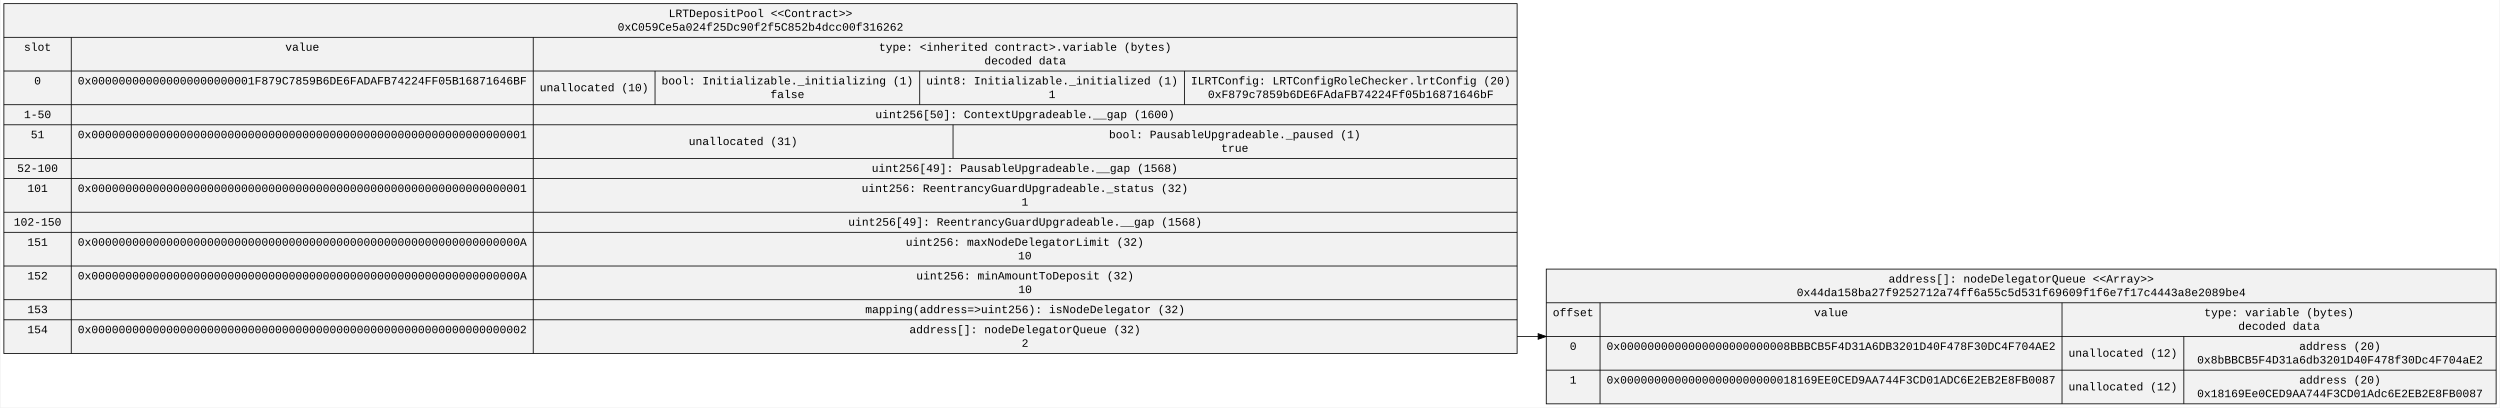
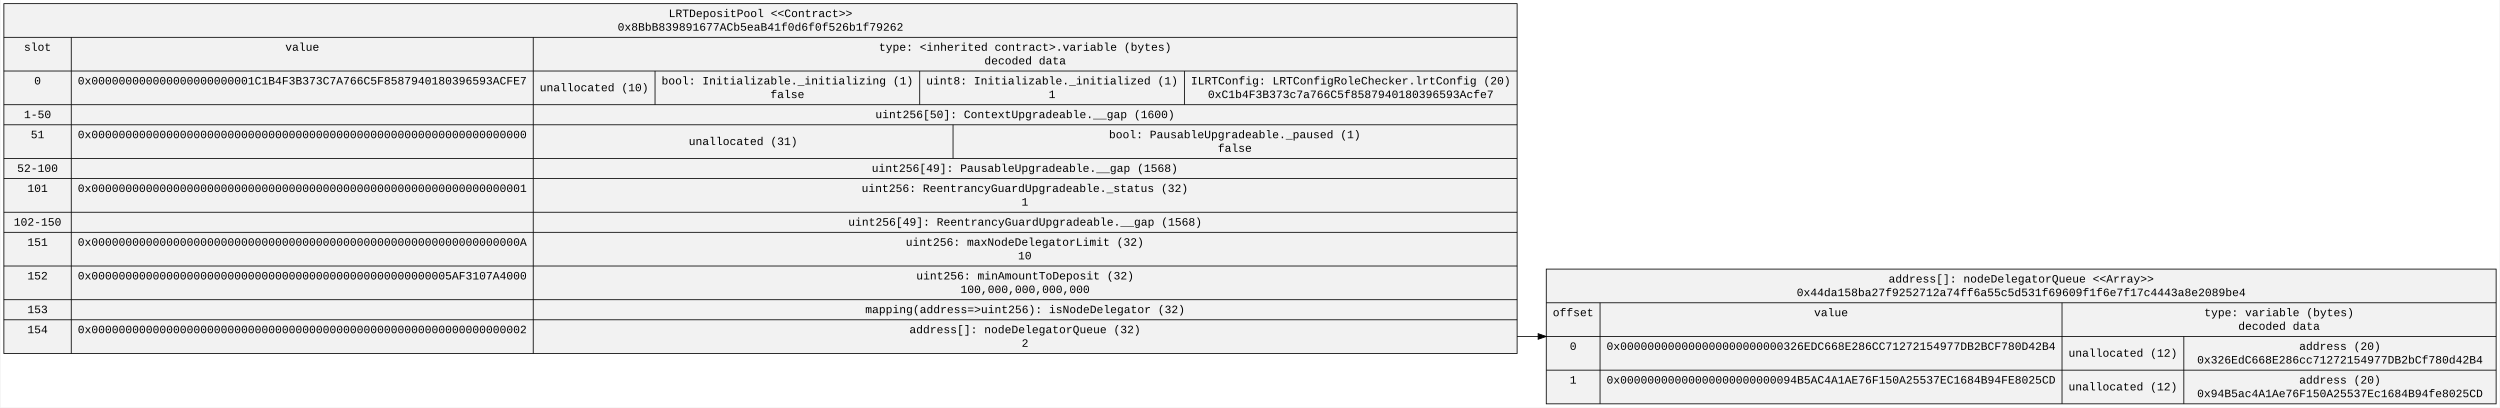
<svg xmlns="http://www.w3.org/2000/svg" width="3086pt" height="503pt" viewBox="0.00 0.00 3085.67 503.20">
  <g id="graph0" class="graph" transform="scale(1 1) rotate(0) translate(4 499.2)">
    <polygon fill="white" stroke="transparent" points="-4,4 -4,-499.2 3081.67,-499.2 3081.67,4 -4,4" />
    <g id="node1" class="node">
      <polygon fill="#f2f2f2" stroke="black" points="0,-62.7 0,-494.7 1868.69,-494.7 1868.69,-62.7 0,-62.7" />
      <text text-anchor="middle" x="934.34" y="-478.1" font-family="Courier New" font-size="14.00">LRTDepositPool &lt;&lt;Contract&gt;&gt;</text>
-       <text text-anchor="middle" x="934.34" y="-461.3" font-family="Courier New" font-size="14.00">0xC059Ce5a024f25Dc90f2f5C852b4dcc00f316262</text>
+       <text text-anchor="middle" x="934.34" y="-461.3" font-family="Courier New" font-size="14.00">0x8BbB839891677ACb5eaB41f0d6f0f526b1f79262</text>
      <polyline fill="none" stroke="black" points="0,-453.1 1868.69,-453.1 " />
      <text text-anchor="middle" x="41.61" y="-436.5" font-family="Courier New" font-size="14.00">slot</text>
      <text text-anchor="middle" x="41.61" y="-419.7" font-family="Courier New" font-size="14.00">  </text>
      <polyline fill="none" stroke="black" points="0,-411.5 83.21,-411.5 " />
      <text text-anchor="middle" x="41.61" y="-394.9" font-family="Courier New" font-size="14.00">0</text>
      <text text-anchor="middle" x="41.61" y="-378.1" font-family="Courier New" font-size="14.00">  </text>
      <polyline fill="none" stroke="black" points="0,-369.9 83.21,-369.9 " />
      <text text-anchor="middle" x="41.61" y="-353.3" font-family="Courier New" font-size="14.00">1-50 </text>
      <polyline fill="none" stroke="black" points="0,-345.1 83.21,-345.1 " />
      <text text-anchor="middle" x="41.61" y="-328.5" font-family="Courier New" font-size="14.00">51</text>
      <text text-anchor="middle" x="41.61" y="-311.7" font-family="Courier New" font-size="14.00">  </text>
      <polyline fill="none" stroke="black" points="0,-303.5 83.21,-303.5 " />
      <text text-anchor="middle" x="41.61" y="-286.9" font-family="Courier New" font-size="14.00">52-100 </text>
      <polyline fill="none" stroke="black" points="0,-278.7 83.21,-278.7 " />
      <text text-anchor="middle" x="41.61" y="-262.1" font-family="Courier New" font-size="14.00">101</text>
      <text text-anchor="middle" x="41.61" y="-245.3" font-family="Courier New" font-size="14.00">  </text>
      <polyline fill="none" stroke="black" points="0,-237.1 83.21,-237.1 " />
      <text text-anchor="middle" x="41.61" y="-220.5" font-family="Courier New" font-size="14.00">102-150 </text>
      <polyline fill="none" stroke="black" points="0,-212.3 83.21,-212.3 " />
      <text text-anchor="middle" x="41.61" y="-195.7" font-family="Courier New" font-size="14.00">151</text>
      <text text-anchor="middle" x="41.61" y="-178.9" font-family="Courier New" font-size="14.00">  </text>
      <polyline fill="none" stroke="black" points="0,-170.7 83.21,-170.7 " />
      <text text-anchor="middle" x="41.61" y="-154.1" font-family="Courier New" font-size="14.00">152</text>
      <text text-anchor="middle" x="41.61" y="-137.3" font-family="Courier New" font-size="14.00">  </text>
      <polyline fill="none" stroke="black" points="0,-129.1 83.21,-129.1 " />
      <text text-anchor="middle" x="41.61" y="-112.5" font-family="Courier New" font-size="14.00">153 </text>
      <polyline fill="none" stroke="black" points="0,-104.3 83.21,-104.3 " />
      <text text-anchor="middle" x="41.61" y="-87.7" font-family="Courier New" font-size="14.00">154</text>
      <text text-anchor="middle" x="41.61" y="-70.9" font-family="Courier New" font-size="14.00"> </text>
      <polyline fill="none" stroke="black" points="83.21,-62.7 83.21,-453.1 " />
      <text text-anchor="middle" x="368.46" y="-436.5" font-family="Courier New" font-size="14.00">value</text>
      <text text-anchor="middle" x="368.46" y="-419.7" font-family="Courier New" font-size="14.00">  </text>
      <polyline fill="none" stroke="black" points="83.21,-411.5 653.7,-411.5 " />
-       <text text-anchor="middle" x="368.46" y="-394.9" font-family="Courier New" font-size="14.00">0x000000000000000000000001F879C7859B6DE6FADAFB74224FF05B16871646BF</text>
+       <text text-anchor="middle" x="368.46" y="-394.9" font-family="Courier New" font-size="14.00">0x000000000000000000000001C1B4F3B373C7A766C5F8587940180396593ACFE7</text>
      <text text-anchor="middle" x="368.46" y="-378.1" font-family="Courier New" font-size="14.00">  </text>
      <polyline fill="none" stroke="black" points="83.21,-369.9 653.7,-369.9 " />
      <text text-anchor="middle" x="368.46" y="-353.3" font-family="Courier New" font-size="14.00"> </text>
      <polyline fill="none" stroke="black" points="83.21,-345.1 653.7,-345.1 " />
-       <text text-anchor="middle" x="368.46" y="-328.5" font-family="Courier New" font-size="14.00">0x0000000000000000000000000000000000000000000000000000000000000001</text>
+       <text text-anchor="middle" x="368.46" y="-328.5" font-family="Courier New" font-size="14.00">0x0000000000000000000000000000000000000000000000000000000000000000</text>
      <text text-anchor="middle" x="368.46" y="-311.7" font-family="Courier New" font-size="14.00">  </text>
      <polyline fill="none" stroke="black" points="83.21,-303.5 653.7,-303.5 " />
      <text text-anchor="middle" x="368.46" y="-286.9" font-family="Courier New" font-size="14.00"> </text>
      <polyline fill="none" stroke="black" points="83.21,-278.7 653.7,-278.7 " />
      <text text-anchor="middle" x="368.46" y="-262.1" font-family="Courier New" font-size="14.00">0x0000000000000000000000000000000000000000000000000000000000000001</text>
      <text text-anchor="middle" x="368.46" y="-245.3" font-family="Courier New" font-size="14.00">  </text>
      <polyline fill="none" stroke="black" points="83.21,-237.1 653.7,-237.1 " />
      <text text-anchor="middle" x="368.46" y="-220.5" font-family="Courier New" font-size="14.00"> </text>
      <polyline fill="none" stroke="black" points="83.21,-212.3 653.7,-212.3 " />
      <text text-anchor="middle" x="368.46" y="-195.7" font-family="Courier New" font-size="14.00">0x000000000000000000000000000000000000000000000000000000000000000A</text>
      <text text-anchor="middle" x="368.46" y="-178.9" font-family="Courier New" font-size="14.00">  </text>
      <polyline fill="none" stroke="black" points="83.21,-170.7 653.7,-170.7 " />
-       <text text-anchor="middle" x="368.46" y="-154.1" font-family="Courier New" font-size="14.00">0x000000000000000000000000000000000000000000000000000000000000000A</text>
+       <text text-anchor="middle" x="368.46" y="-154.1" font-family="Courier New" font-size="14.00">0x00000000000000000000000000000000000000000000000000005AF3107A4000</text>
      <text text-anchor="middle" x="368.46" y="-137.3" font-family="Courier New" font-size="14.00">  </text>
      <polyline fill="none" stroke="black" points="83.21,-129.1 653.7,-129.1 " />
      <text text-anchor="middle" x="368.46" y="-112.5" font-family="Courier New" font-size="14.00"> </text>
      <polyline fill="none" stroke="black" points="83.21,-104.3 653.7,-104.3 " />
      <text text-anchor="middle" x="368.46" y="-87.7" font-family="Courier New" font-size="14.00">0x0000000000000000000000000000000000000000000000000000000000000002</text>
      <text text-anchor="middle" x="368.46" y="-70.9" font-family="Courier New" font-size="14.00"> </text>
      <polyline fill="none" stroke="black" points="653.7,-62.7 653.7,-453.1 " />
      <text text-anchor="middle" x="1261.19" y="-436.5" font-family="Courier New" font-size="14.00">type: &lt;inherited contract&gt;.variable (bytes)</text>
      <text text-anchor="middle" x="1261.19" y="-419.7" font-family="Courier New" font-size="14.00">decoded data</text>
      <polyline fill="none" stroke="black" points="653.7,-411.5 1868.69,-411.5 " />
      <text text-anchor="middle" x="728.91" y="-386.5" font-family="Courier New" font-size="14.00">unallocated (10)</text>
      <polyline fill="none" stroke="black" points="804.12,-369.9 804.12,-411.5 " />
      <text text-anchor="middle" x="967.55" y="-394.9" font-family="Courier New" font-size="14.00">bool: Initializable._initializing (1)</text>
      <text text-anchor="middle" x="967.55" y="-378.1" font-family="Courier New" font-size="14.00"> false  </text>
      <polyline fill="none" stroke="black" points="1130.97,-369.9 1130.97,-411.5 " />
      <text text-anchor="middle" x="1294.4" y="-394.9" font-family="Courier New" font-size="14.00">uint8: Initializable._initialized (1)</text>
      <text text-anchor="middle" x="1294.4" y="-378.1" font-family="Courier New" font-size="14.00"> 1  </text>
      <polyline fill="none" stroke="black" points="1457.82,-369.9 1457.82,-411.5 " />
      <text text-anchor="middle" x="1663.26" y="-394.9" font-family="Courier New" font-size="14.00">ILRTConfig: LRTConfigRoleChecker.lrtConfig (20)</text>
-       <text text-anchor="middle" x="1663.26" y="-378.1" font-family="Courier New" font-size="14.00"> 0xF879c7859b6DE6FAdaFB74224Ff05b16871646bF </text>
+       <text text-anchor="middle" x="1663.26" y="-378.1" font-family="Courier New" font-size="14.00"> 0xC1b4F3B373c7a766C5f8587940180396593Acfe7 </text>
      <polyline fill="none" stroke="black" points="653.7,-369.9 1868.69,-369.9 " />
      <text text-anchor="middle" x="1261.03" y="-353.3" font-family="Courier New" font-size="14.00">uint256[50]: ContextUpgradeable.__gap (1600)</text>
      <polyline fill="none" stroke="black" points="653.7,-345.1 1868.69,-345.1 " />
      <text text-anchor="middle" x="912.91" y="-320.1" font-family="Courier New" font-size="14.00">unallocated (31)</text>
      <polyline fill="none" stroke="black" points="1172.12,-303.5 1172.12,-345.1 " />
      <text text-anchor="middle" x="1520.05" y="-328.5" font-family="Courier New" font-size="14.00">bool: PausableUpgradeable._paused (1)</text>
-       <text text-anchor="middle" x="1520.05" y="-311.7" font-family="Courier New" font-size="14.00"> true </text>
+       <text text-anchor="middle" x="1520.05" y="-311.7" font-family="Courier New" font-size="14.00"> false </text>
      <polyline fill="none" stroke="black" points="653.7,-303.5 1868.69,-303.5 " />
      <text text-anchor="middle" x="1260.73" y="-286.9" font-family="Courier New" font-size="14.00">uint256[49]: PausableUpgradeable.__gap (1568)</text>
      <polyline fill="none" stroke="black" points="653.7,-278.7 1868.69,-278.7 " />
      <text text-anchor="middle" x="1260.83" y="-262.1" font-family="Courier New" font-size="14.00">uint256: ReentrancyGuardUpgradeable._status (32)</text>
      <text text-anchor="middle" x="1260.83" y="-245.3" font-family="Courier New" font-size="14.00"> 1 </text>
      <polyline fill="none" stroke="black" points="653.7,-237.1 1868.69,-237.1 " />
      <text text-anchor="middle" x="1261.14" y="-220.5" font-family="Courier New" font-size="14.00">uint256[49]: ReentrancyGuardUpgradeable.__gap (1568)</text>
      <polyline fill="none" stroke="black" points="653.7,-212.3 1868.69,-212.3 " />
      <text text-anchor="middle" x="1260.73" y="-195.7" font-family="Courier New" font-size="14.00">uint256: maxNodeDelegatorLimit (32)</text>
      <text text-anchor="middle" x="1260.73" y="-178.9" font-family="Courier New" font-size="14.00"> 10 </text>
      <polyline fill="none" stroke="black" points="653.7,-170.7 1868.69,-170.7 " />
      <text text-anchor="middle" x="1261.12" y="-154.1" font-family="Courier New" font-size="14.00">uint256: minAmountToDeposit (32)</text>
-       <text text-anchor="middle" x="1261.12" y="-137.3" font-family="Courier New" font-size="14.00"> 10 </text>
+       <text text-anchor="middle" x="1261.12" y="-137.3" font-family="Courier New" font-size="14.00"> 100,000,000,000,000 </text>
      <polyline fill="none" stroke="black" points="653.7,-129.1 1868.69,-129.1 " />
      <text text-anchor="middle" x="1261.13" y="-112.5" font-family="Courier New" font-size="14.00">mapping(address=&gt;uint256): isNodeDelegator (32)</text>
      <polyline fill="none" stroke="black" points="653.7,-104.3 1868.69,-104.3 " />
      <text text-anchor="middle" x="1261.02" y="-87.7" font-family="Courier New" font-size="14.00">address[]: nodeDelegatorQueue (32)</text>
      <text text-anchor="middle" x="1261.02" y="-70.9" font-family="Courier New" font-size="14.00"> 2 </text>
    </g>
    <g id="node2" class="node">
      <polygon fill="#f2f2f2" stroke="black" points="1904.69,-0.5 1904.69,-166.9 3077.67,-166.9 3077.67,-0.5 1904.69,-0.5" />
      <text text-anchor="middle" x="2491.18" y="-150.3" font-family="Courier New" font-size="14.00">address[]: nodeDelegatorQueue &lt;&lt;Array&gt;&gt;</text>
      <text text-anchor="middle" x="2491.18" y="-133.5" font-family="Courier New" font-size="14.00">0x44da158ba27f9252712a74ff6a55c5d531f69609f1f6e7f17c4443a8e2089be4</text>
      <polyline fill="none" stroke="black" points="1904.69,-125.3 3077.67,-125.3 " />
      <text text-anchor="middle" x="1937.89" y="-108.7" font-family="Courier New" font-size="14.00">offset</text>
      <text text-anchor="middle" x="1937.89" y="-91.9" font-family="Courier New" font-size="14.00">  </text>
      <polyline fill="none" stroke="black" points="1904.69,-83.7 1971.1,-83.7 " />
      <text text-anchor="middle" x="1937.89" y="-67.1" font-family="Courier New" font-size="14.00">0</text>
      <text text-anchor="middle" x="1937.89" y="-50.3" font-family="Courier New" font-size="14.00">  </text>
      <polyline fill="none" stroke="black" points="1904.69,-42.1 1971.1,-42.1 " />
      <text text-anchor="middle" x="1937.89" y="-25.5" font-family="Courier New" font-size="14.00">1</text>
      <text text-anchor="middle" x="1937.89" y="-8.7" font-family="Courier New" font-size="14.00"> </text>
      <polyline fill="none" stroke="black" points="1971.1,-0.5 1971.1,-125.3 " />
      <text text-anchor="middle" x="2256.34" y="-108.7" font-family="Courier New" font-size="14.00">value</text>
      <text text-anchor="middle" x="2256.34" y="-91.9" font-family="Courier New" font-size="14.00">  </text>
      <polyline fill="none" stroke="black" points="1971.1,-83.7 2541.59,-83.7 " />
-       <text text-anchor="middle" x="2256.34" y="-67.1" font-family="Courier New" font-size="14.00">0x0000000000000000000000008BBBCB5F4D31A6DB3201D40F478F30DC4F704AE2</text>
+       <text text-anchor="middle" x="2256.34" y="-67.1" font-family="Courier New" font-size="14.00">0x000000000000000000000000326EDC668E286CC71272154977DB2BCF780D42B4</text>
      <text text-anchor="middle" x="2256.34" y="-50.3" font-family="Courier New" font-size="14.00">  </text>
      <polyline fill="none" stroke="black" points="1971.1,-42.1 2541.59,-42.1 " />
-       <text text-anchor="middle" x="2256.34" y="-25.5" font-family="Courier New" font-size="14.00">0x00000000000000000000000018169EE0CED9AA744F3CD01ADC6E2EB2E8FB0087</text>
+       <text text-anchor="middle" x="2256.34" y="-25.5" font-family="Courier New" font-size="14.00">0x00000000000000000000000094B5AC4A1AE76F150A25537EC1684B94FE8025CD</text>
      <text text-anchor="middle" x="2256.34" y="-8.7" font-family="Courier New" font-size="14.00"> </text>
      <polyline fill="none" stroke="black" points="2541.59,-0.5 2541.59,-125.3 " />
      <text text-anchor="middle" x="2809.63" y="-108.7" font-family="Courier New" font-size="14.00">type: variable (bytes)</text>
      <text text-anchor="middle" x="2809.63" y="-91.9" font-family="Courier New" font-size="14.00">decoded data</text>
      <polyline fill="none" stroke="black" points="2541.59,-83.7 3077.67,-83.7 " />
      <text text-anchor="middle" x="2616.8" y="-58.7" font-family="Courier New" font-size="14.00">unallocated (12)</text>
      <polyline fill="none" stroke="black" points="2692.01,-42.1 2692.01,-83.7 " />
      <text text-anchor="middle" x="2884.84" y="-67.1" font-family="Courier New" font-size="14.00">address (20)</text>
-       <text text-anchor="middle" x="2884.84" y="-50.3" font-family="Courier New" font-size="14.00"> 0x8bBBCB5F4D31a6db3201D40F478f30Dc4F704aE2 </text>
+       <text text-anchor="middle" x="2884.84" y="-50.3" font-family="Courier New" font-size="14.00"> 0x326EdC668E286cc71272154977DB2bCf780d42B4 </text>
      <polyline fill="none" stroke="black" points="2541.59,-42.1 3077.67,-42.1 " />
      <text text-anchor="middle" x="2616.8" y="-17.1" font-family="Courier New" font-size="14.00">unallocated (12)</text>
      <polyline fill="none" stroke="black" points="2692.01,-0.5 2692.01,-42.1 " />
      <text text-anchor="middle" x="2884.84" y="-25.5" font-family="Courier New" font-size="14.00">address (20)</text>
-       <text text-anchor="middle" x="2884.84" y="-8.7" font-family="Courier New" font-size="14.00"> 0x18169Ee0CED9AA744F3CD01Adc6E2EB2E8FB0087 </text>
+       <text text-anchor="middle" x="2884.84" y="-8.7" font-family="Courier New" font-size="14.00"> 0x94B5ac4A1Ae76F150A25537Ec1684B94fe8025CD </text>
    </g>
    <g id="edge1" class="edge">
      <path fill="none" stroke="black" d="M1868.69,-83.7C1877.22,-83.7 1885.82,-83.7 1894.47,-83.7" />
      <polygon fill="black" stroke="black" points="1894.64,-87.2 1904.64,-83.7 1894.64,-80.2 1894.64,-87.2" />
    </g>
  </g>
</svg>
